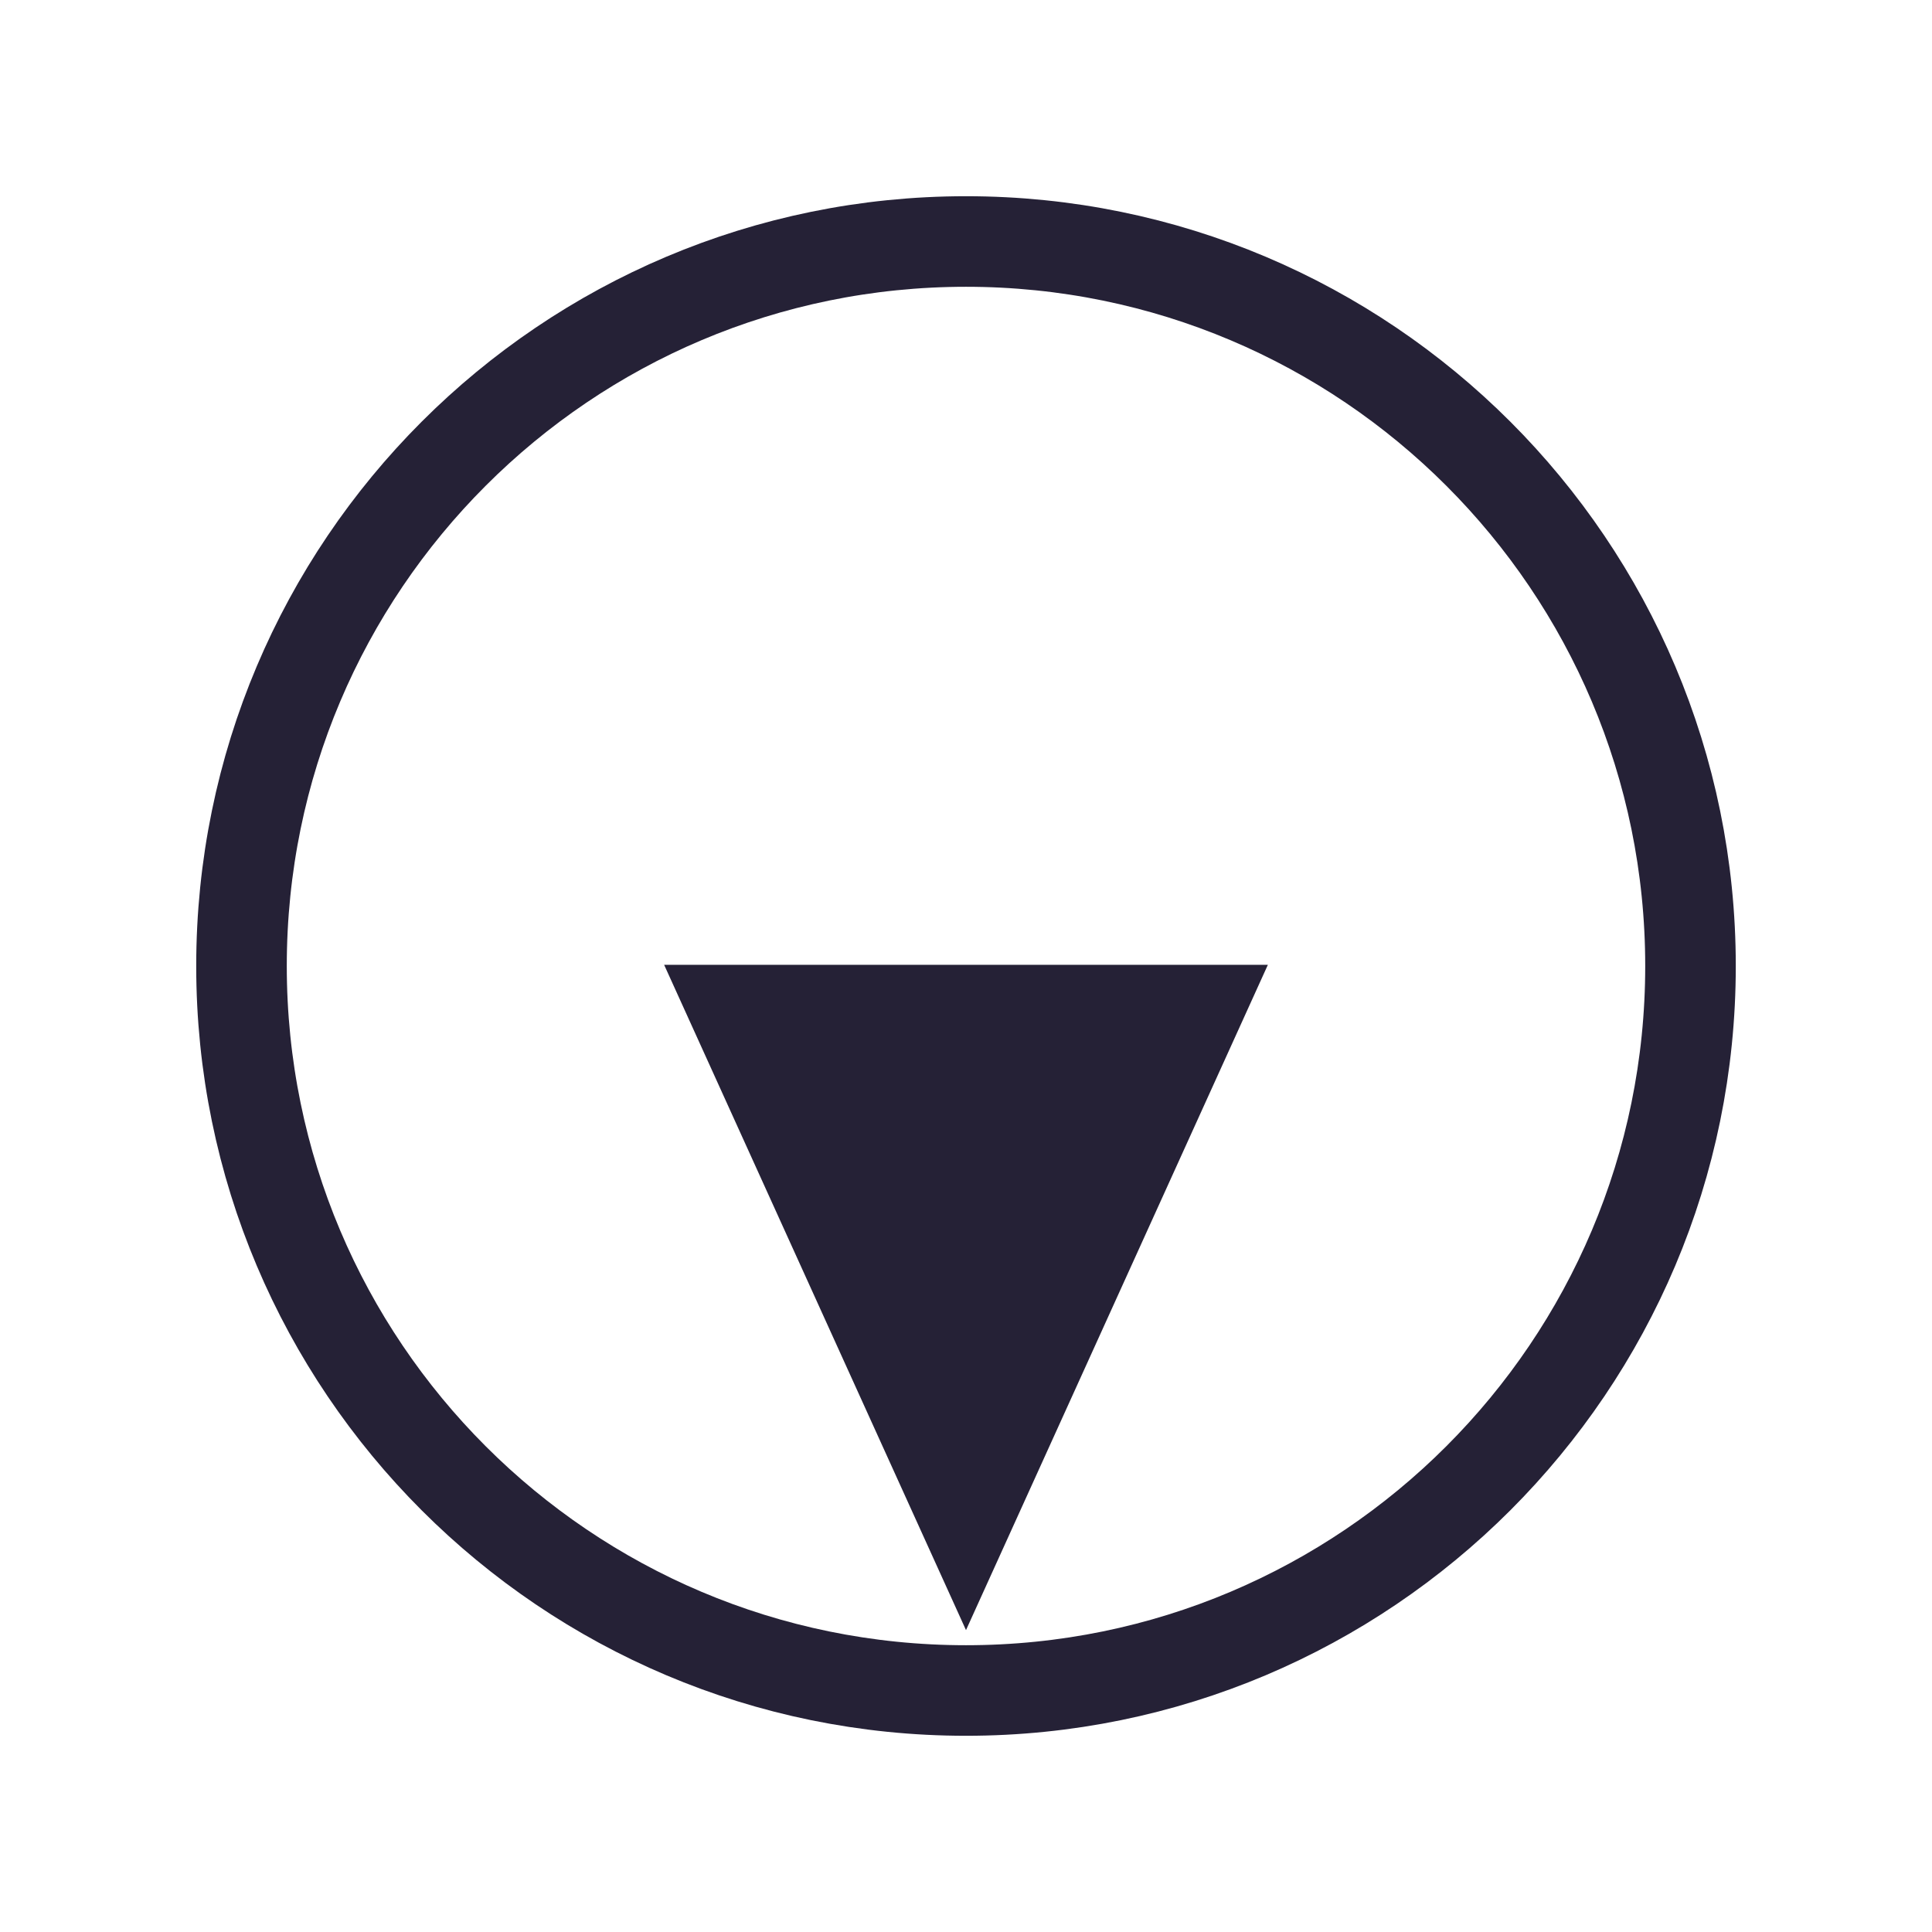
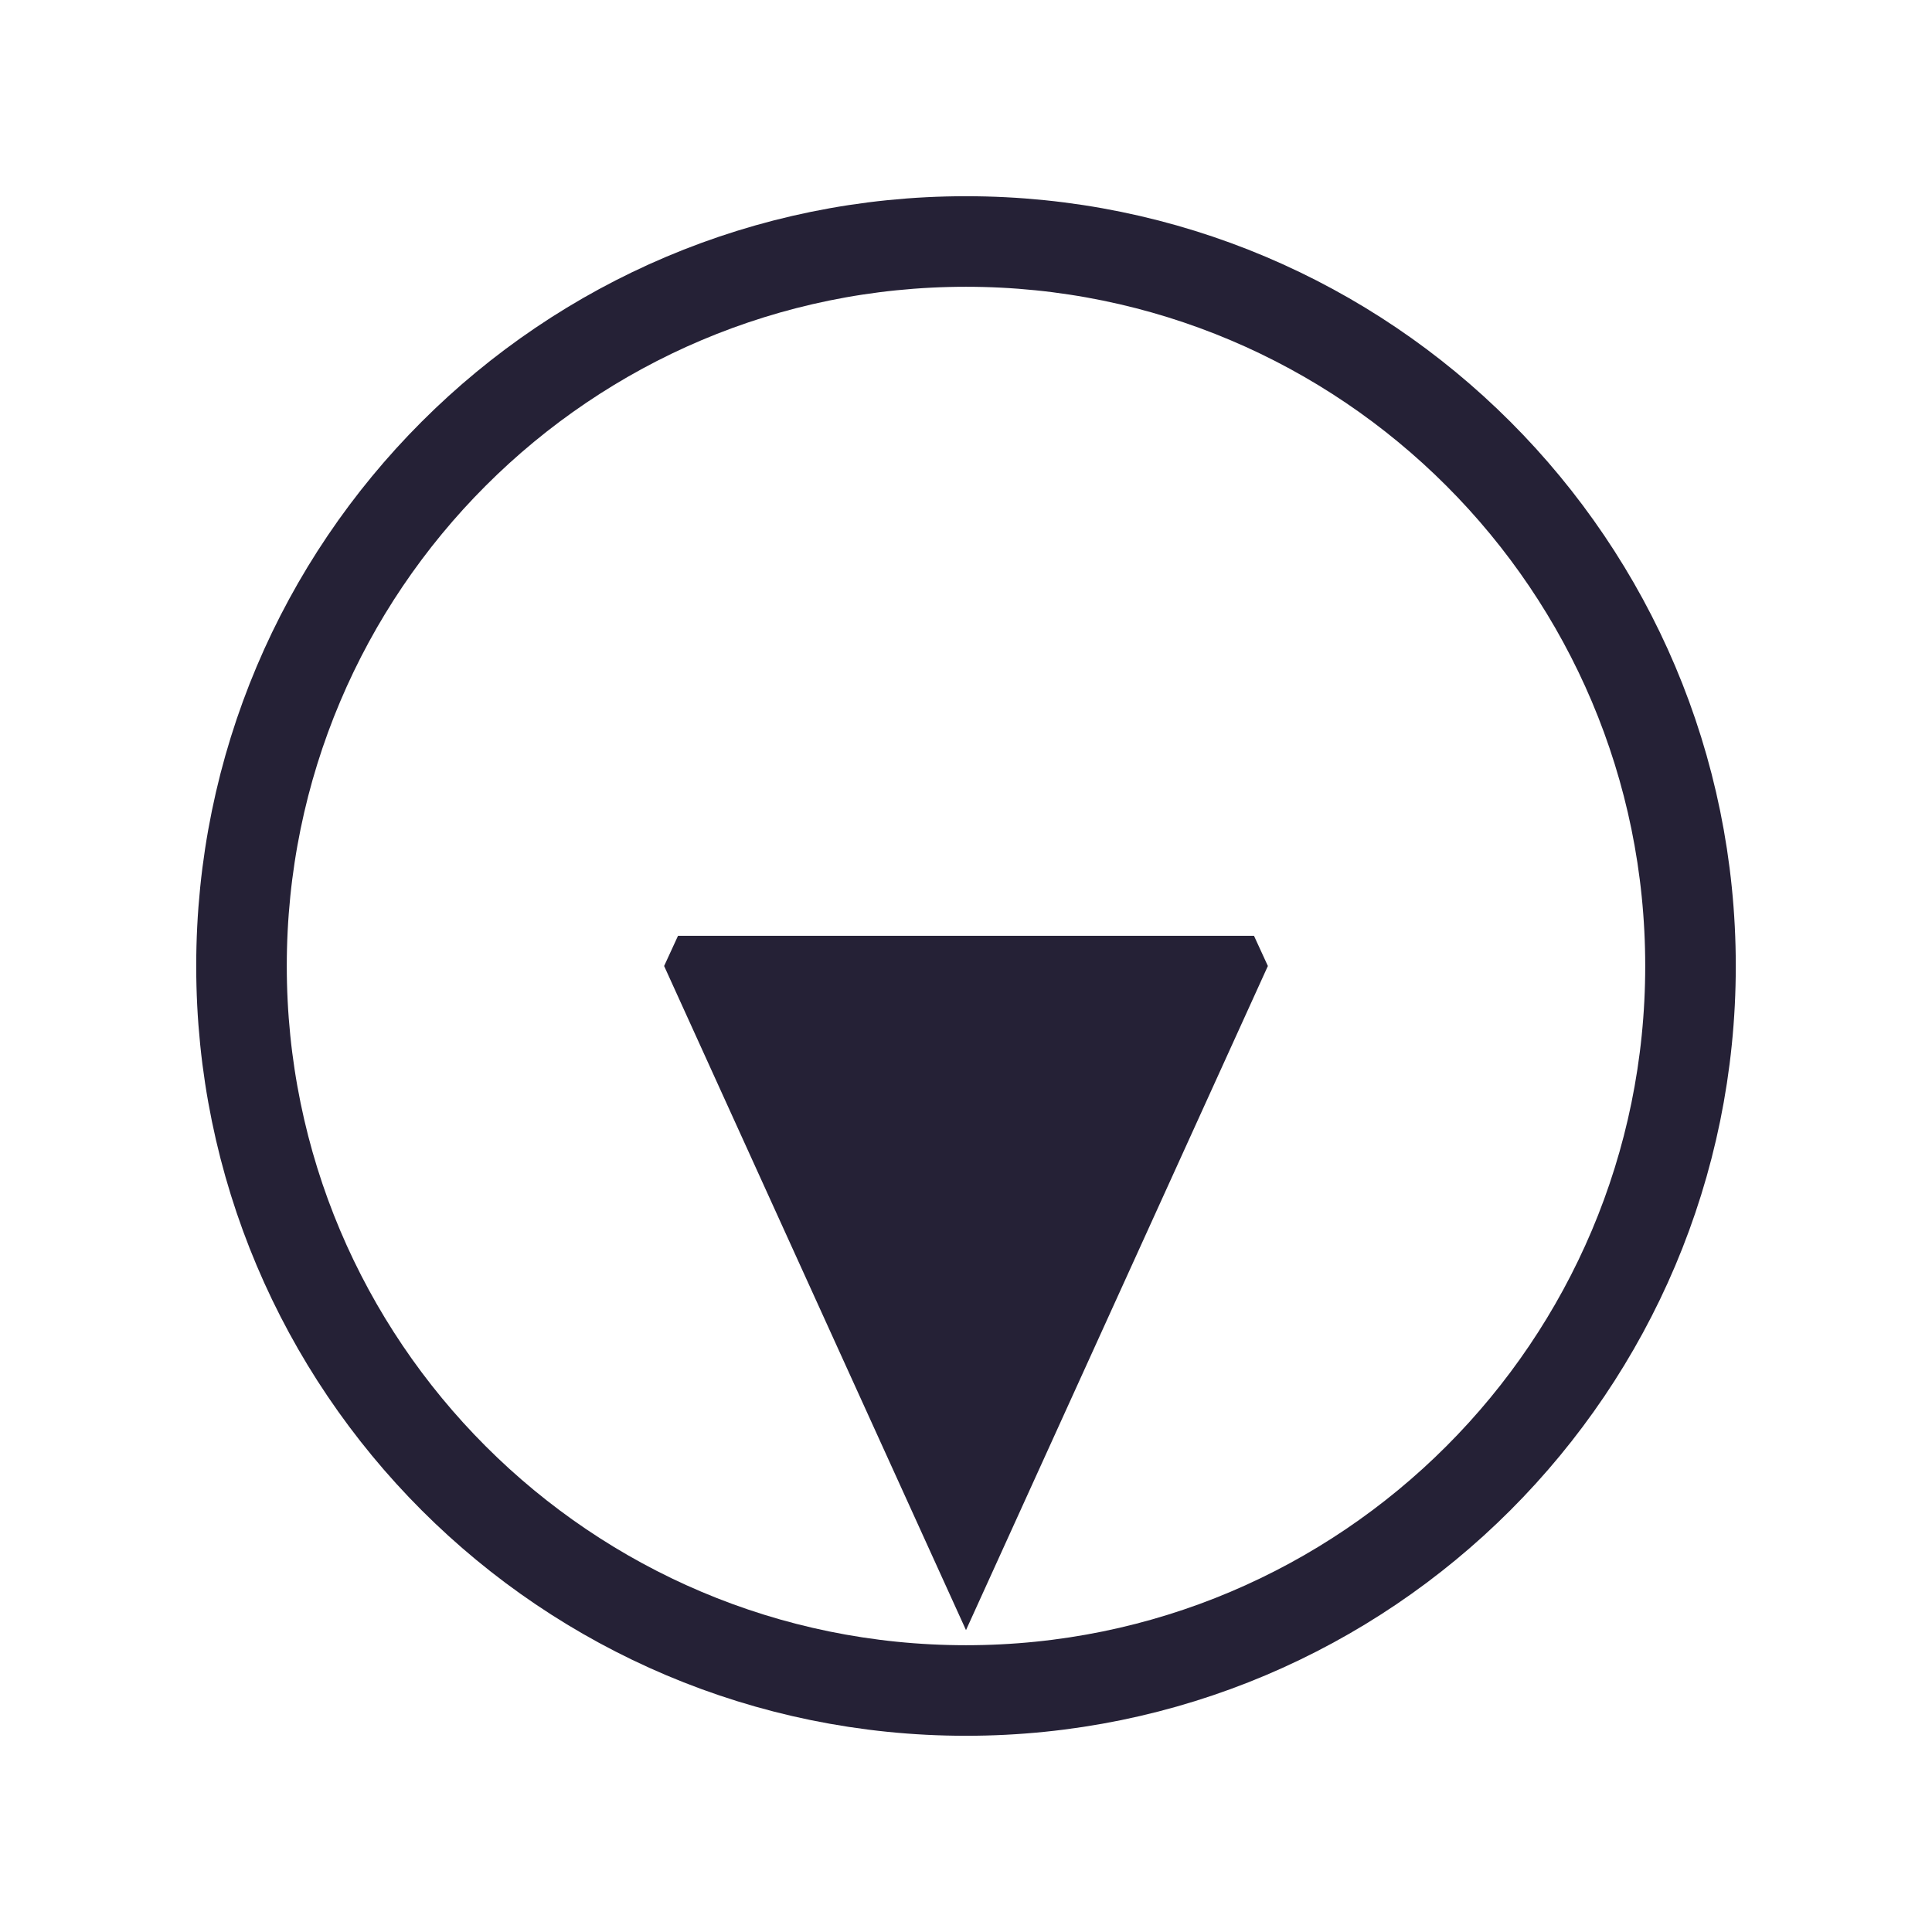
<svg xmlns="http://www.w3.org/2000/svg" viewBox="0 0 32 32">
  <circle cx="16" cy="16" r="12" fill="none" stroke="#252136" stroke-width="1.5" />
-   <path d="M16 27 21 15.98 11 15.98Z" fill="#252136" />
+   <path d="M16 27 21 16 20.77 15.5 11.23 15.5 11 16Z" fill="#252136" />
</svg>
